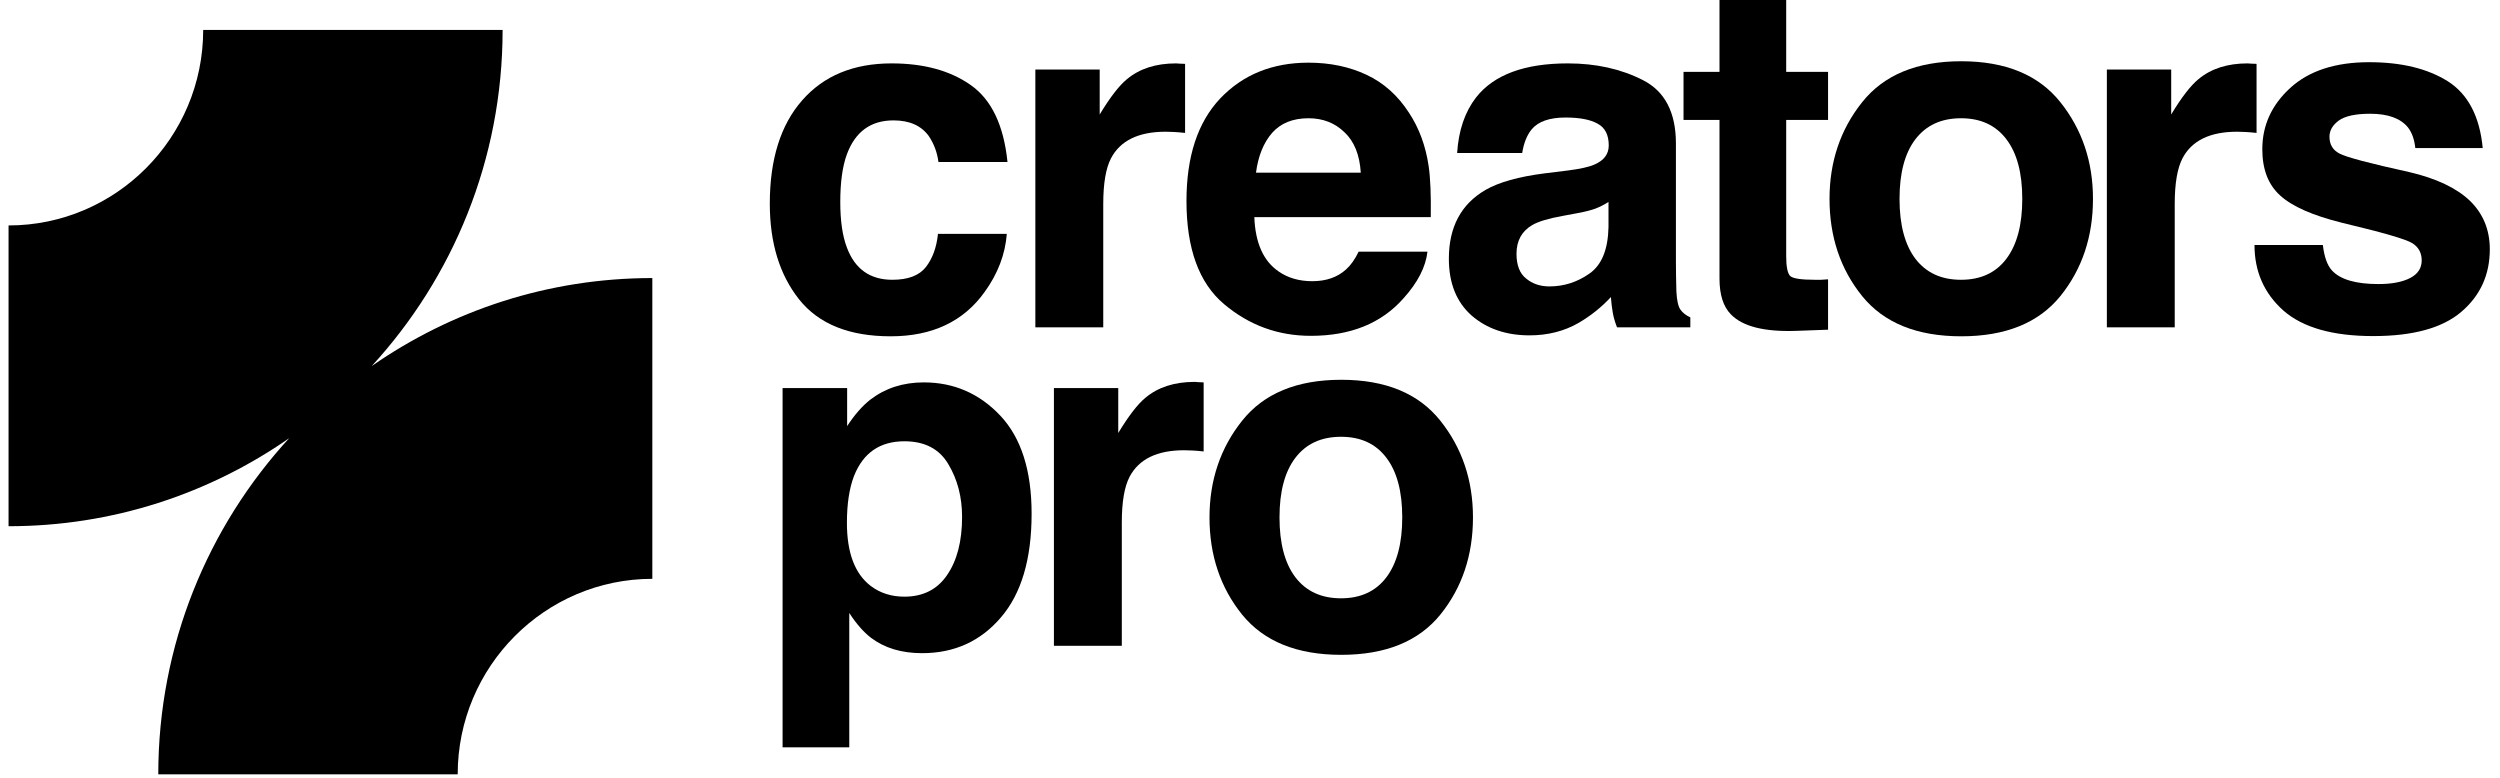
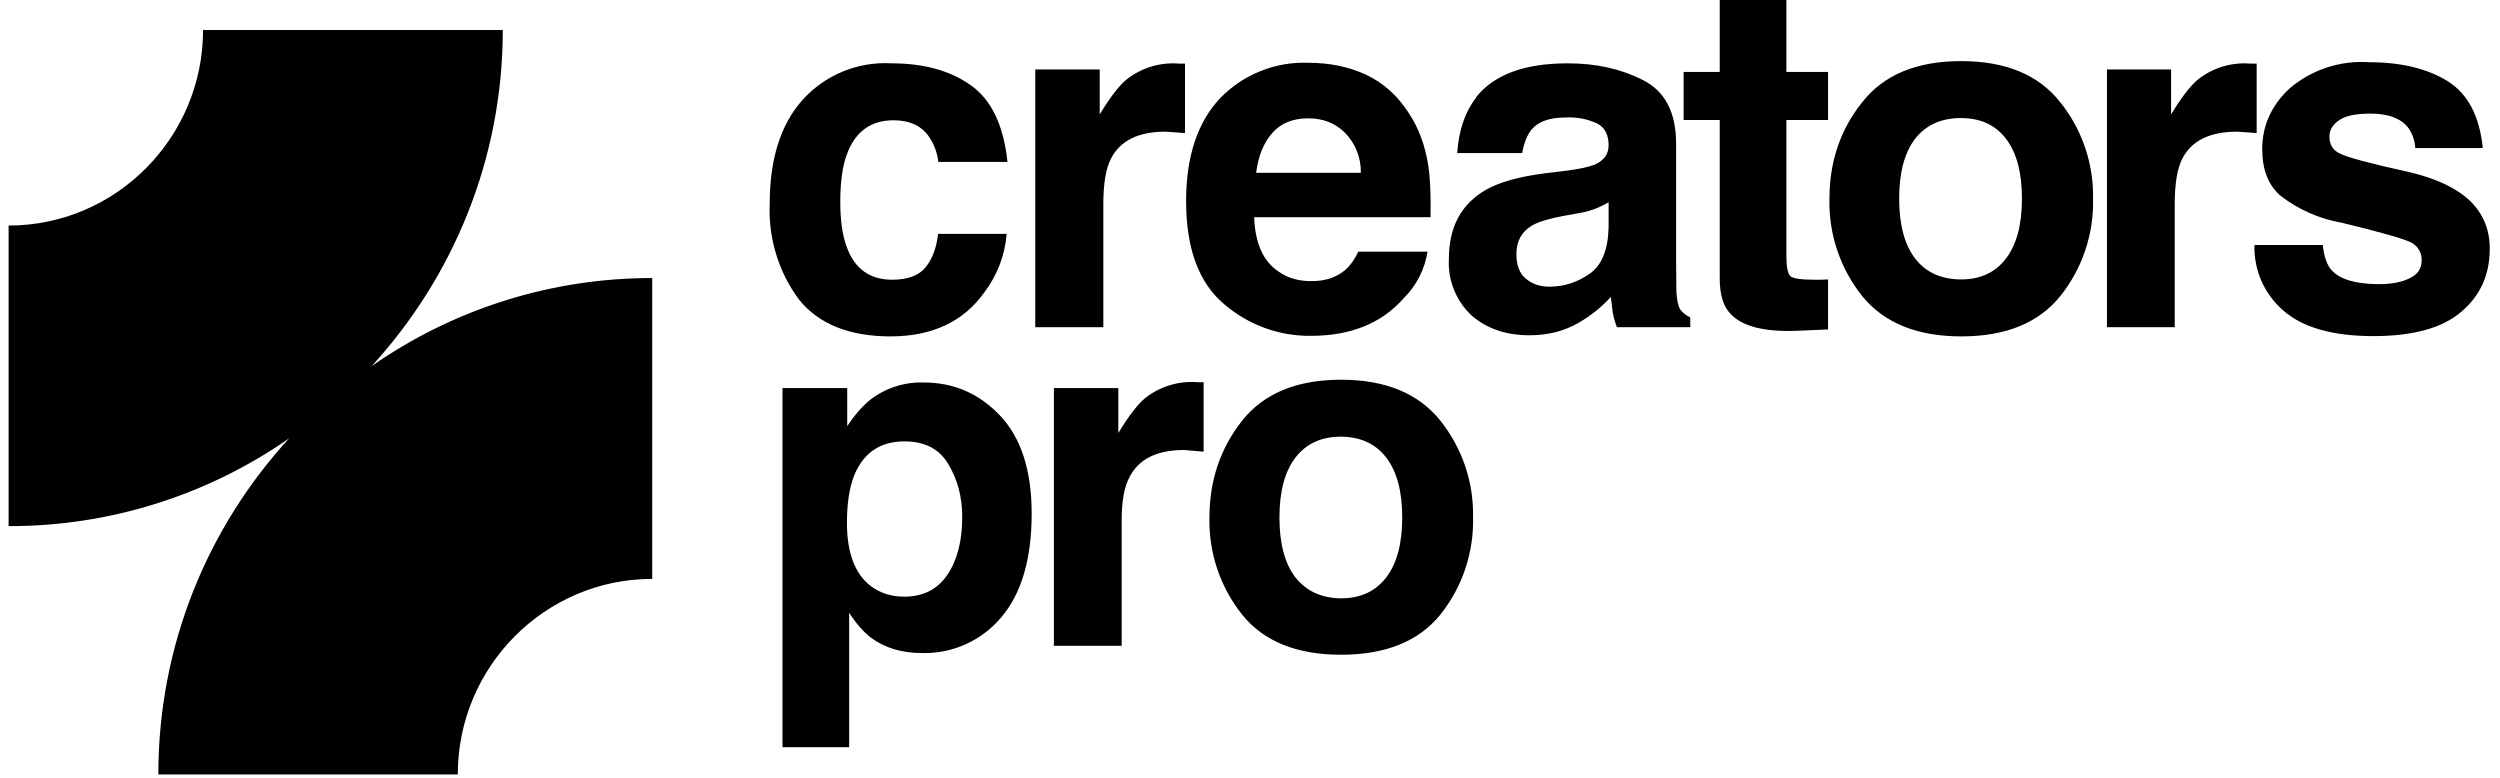
- <svg xmlns="http://www.w3.org/2000/svg" width="90" height="28" viewBox="0 0 90 28" fill="#000">
-   <path d="M18.094 1.077C18.094 5.742 16.305 9.994 13.381 13.179C16.252 11.181 19.735 10.01 23.484 10.01V20.838C19.62 20.838 16.477 23.995 16.477 27.876H5.698C5.698 23.212 7.487 18.96 10.411 15.774C7.54 17.772 4.057 18.944 0.308 18.944V8.116C4.171 8.116 7.315 4.958 7.315 1.077H18.094Z" />
-   <path d="M51.852 15.145C52.635 16.127 53.027 17.288 53.027 18.627C53.027 19.989 52.635 21.156 51.852 22.127C51.069 23.091 49.88 23.574 48.285 23.574C46.69 23.574 45.5 23.091 44.717 22.127C43.934 21.156 43.542 19.989 43.542 18.627C43.542 17.288 43.934 16.127 44.717 15.145C45.5 14.163 46.69 13.672 48.285 13.672C49.88 13.672 51.069 14.163 51.852 15.145ZM48.276 15.724C47.566 15.724 47.019 15.976 46.633 16.482C46.252 16.981 46.062 17.696 46.062 18.627C46.062 19.558 46.252 20.276 46.633 20.781C47.019 21.286 47.566 21.539 48.276 21.539C48.986 21.539 49.531 21.286 49.911 20.781C50.291 20.276 50.481 19.558 50.481 18.627C50.481 17.696 50.291 16.981 49.911 16.482C49.531 15.976 48.986 15.724 48.276 15.724Z" />
-   <path d="M42.632 16.209C41.656 16.209 41.001 16.527 40.666 17.163C40.478 17.52 40.385 18.071 40.385 18.814V23.25H37.941V13.97H40.257V15.588C40.632 14.969 40.958 14.546 41.236 14.319C41.69 13.939 42.281 13.748 43.007 13.748C43.053 13.748 43.089 13.752 43.118 13.757C43.152 13.757 43.223 13.76 43.331 13.766V16.252C43.177 16.235 43.041 16.223 42.922 16.218C42.803 16.212 42.706 16.209 42.632 16.209Z" />
-   <path d="M36.014 14.966C36.764 15.766 37.138 16.942 37.138 18.491C37.138 20.126 36.769 21.372 36.031 22.229C35.299 23.086 34.354 23.514 33.196 23.514C32.458 23.514 31.845 23.33 31.357 22.961C31.09 22.757 30.829 22.459 30.574 22.067V26.903H28.173V13.97H30.497V15.341C30.758 14.938 31.037 14.62 31.331 14.387C31.871 13.973 32.512 13.766 33.256 13.766C34.34 13.766 35.26 14.166 36.014 14.966ZM34.635 18.61C34.635 17.895 34.471 17.262 34.141 16.712C33.818 16.161 33.29 15.886 32.558 15.886C31.678 15.886 31.073 16.303 30.744 17.137C30.574 17.58 30.489 18.142 30.489 18.823C30.489 19.901 30.775 20.659 31.349 21.096C31.689 21.352 32.092 21.48 32.558 21.48C33.233 21.48 33.747 21.218 34.099 20.696C34.456 20.174 34.635 19.479 34.635 18.61Z" />
-   <path d="M88.126 2.929C88.853 3.394 89.27 4.195 89.378 5.33H86.951C86.918 5.018 86.829 4.771 86.688 4.589C86.421 4.26 85.967 4.095 85.325 4.095C84.797 4.095 84.42 4.178 84.193 4.342C83.972 4.507 83.861 4.7 83.861 4.921C83.861 5.199 83.98 5.401 84.218 5.526C84.457 5.656 85.3 5.88 86.747 6.198C87.712 6.425 88.436 6.769 88.918 7.229C89.395 7.694 89.633 8.276 89.633 8.974C89.633 9.894 89.29 10.646 88.603 11.23C87.922 11.809 86.866 12.099 85.436 12.099C83.977 12.099 82.899 11.792 82.201 11.179C81.508 10.56 81.162 9.774 81.162 8.821H83.623C83.674 9.252 83.784 9.559 83.954 9.74C84.255 10.064 84.812 10.226 85.623 10.226C86.1 10.226 86.478 10.155 86.756 10.013C87.039 9.871 87.181 9.658 87.181 9.374C87.181 9.102 87.068 8.895 86.841 8.753C86.614 8.611 85.771 8.367 84.312 8.02C83.262 7.759 82.521 7.433 82.09 7.041C81.659 6.655 81.443 6.099 81.443 5.372C81.443 4.515 81.778 3.78 82.447 3.167C83.123 2.549 84.071 2.239 85.291 2.239C86.449 2.239 87.394 2.469 88.126 2.929Z" />
-   <path d="M80.538 4.742C79.562 4.742 78.906 5.06 78.571 5.696C78.384 6.054 78.29 6.604 78.29 7.348V11.784H75.847V2.503H78.163V4.121C78.537 3.502 78.864 3.079 79.142 2.852C79.596 2.472 80.186 2.282 80.913 2.282C80.958 2.282 80.995 2.285 81.023 2.29C81.058 2.29 81.129 2.293 81.236 2.299V4.785C81.083 4.768 80.947 4.757 80.828 4.751C80.709 4.745 80.612 4.742 80.538 4.742Z" />
-   <path d="M74.173 3.678C74.956 4.66 75.347 5.821 75.347 7.16C75.347 8.523 74.956 9.689 74.173 10.66C73.389 11.625 72.2 12.107 70.605 12.107C69.01 12.107 67.821 11.625 67.038 10.66C66.254 9.689 65.863 8.523 65.863 7.16C65.863 5.821 66.254 4.66 67.038 3.678C67.821 2.696 69.01 2.205 70.605 2.205C72.2 2.205 73.389 2.696 74.173 3.678ZM70.597 4.257C69.887 4.257 69.339 4.51 68.953 5.015C68.573 5.514 68.383 6.229 68.383 7.16C68.383 8.091 68.573 8.809 68.953 9.314C69.339 9.82 69.887 10.072 70.597 10.072C71.306 10.072 71.851 9.82 72.231 9.314C72.612 8.809 72.802 8.091 72.802 7.16C72.802 6.229 72.612 5.514 72.231 5.015C71.851 4.51 71.306 4.257 70.597 4.257Z" />
-   <path d="M65.81 10.055V11.869L64.66 11.911C63.514 11.951 62.73 11.752 62.31 11.315C62.038 11.037 61.902 10.609 61.902 10.03V4.317H60.607V2.588H61.902V0H64.303V2.588H65.81V4.317H64.303V9.221C64.303 9.601 64.351 9.84 64.447 9.936C64.544 10.027 64.839 10.072 65.333 10.072C65.407 10.072 65.483 10.072 65.563 10.072C65.648 10.067 65.73 10.061 65.81 10.055Z" />
-   <path d="M53.138 3.508C53.78 2.69 54.881 2.282 56.442 2.282C57.458 2.282 58.36 2.483 59.149 2.886C59.938 3.289 60.333 4.05 60.333 5.168V9.425C60.333 9.72 60.339 10.078 60.35 10.498C60.367 10.816 60.415 11.031 60.495 11.145C60.574 11.259 60.693 11.352 60.852 11.426V11.784H58.213C58.139 11.596 58.088 11.42 58.06 11.256C58.031 11.091 58.008 10.904 57.992 10.694C57.657 11.057 57.271 11.366 56.834 11.622C56.311 11.923 55.721 12.073 55.063 12.073C54.223 12.073 53.527 11.835 52.977 11.358C52.432 10.875 52.159 10.194 52.159 9.314C52.159 8.174 52.599 7.348 53.479 6.837C53.962 6.559 54.671 6.36 55.608 6.241L56.433 6.139C56.882 6.082 57.203 6.011 57.395 5.926C57.742 5.778 57.915 5.548 57.915 5.236C57.915 4.856 57.782 4.595 57.515 4.453C57.254 4.305 56.868 4.231 56.357 4.231C55.783 4.231 55.378 4.373 55.139 4.657C54.969 4.867 54.855 5.151 54.799 5.509H52.457C52.508 4.697 52.735 4.03 53.138 3.508ZM54.944 10.03C55.17 10.217 55.449 10.311 55.778 10.311C56.3 10.311 56.78 10.157 57.217 9.851C57.66 9.544 57.889 8.985 57.906 8.174V7.271C57.753 7.368 57.597 7.447 57.438 7.509C57.285 7.566 57.072 7.62 56.8 7.671L56.255 7.773C55.744 7.864 55.378 7.975 55.156 8.105C54.782 8.327 54.594 8.67 54.594 9.136C54.594 9.55 54.711 9.848 54.944 10.03Z" />
-   <path d="M51.389 9.059C51.326 9.61 51.04 10.169 50.529 10.736C49.734 11.639 48.622 12.09 47.191 12.09C46.011 12.09 44.969 11.71 44.067 10.949C43.164 10.189 42.713 8.951 42.713 7.237C42.713 5.631 43.119 4.399 43.93 3.542C44.748 2.685 45.806 2.256 47.106 2.256C47.878 2.256 48.574 2.401 49.192 2.691C49.811 2.98 50.322 3.437 50.725 4.061C51.088 4.612 51.324 5.251 51.431 5.977C51.494 6.403 51.519 7.016 51.508 7.816H45.156C45.191 8.747 45.483 9.4 46.033 9.774C46.368 10.007 46.771 10.123 47.242 10.123C47.742 10.123 48.148 9.982 48.46 9.698C48.63 9.545 48.781 9.332 48.911 9.059H51.389ZM48.988 6.215C48.948 5.574 48.752 5.089 48.4 4.76C48.054 4.425 47.623 4.257 47.106 4.257C46.544 4.257 46.107 4.433 45.795 4.785C45.489 5.137 45.295 5.614 45.216 6.215H48.988Z" />
-   <path d="M41.965 4.742C40.988 4.742 40.333 5.06 39.998 5.696C39.81 6.054 39.717 6.604 39.717 7.348V11.784H37.273V2.503H39.589V4.121C39.964 3.502 40.29 3.079 40.568 2.852C41.022 2.472 41.613 2.282 42.339 2.282C42.385 2.282 42.422 2.285 42.45 2.29C42.484 2.29 42.555 2.293 42.663 2.299V4.785C42.51 4.768 42.373 4.757 42.254 4.751C42.135 4.745 42.038 4.742 41.965 4.742Z" />
-   <path d="M36.27 5.832H33.784C33.739 5.486 33.622 5.174 33.435 4.896C33.162 4.521 32.739 4.334 32.166 4.334C31.349 4.334 30.79 4.74 30.489 5.551C30.33 5.983 30.25 6.556 30.25 7.271C30.25 7.952 30.33 8.5 30.489 8.914C30.778 9.686 31.323 10.072 32.124 10.072C32.691 10.072 33.094 9.919 33.333 9.612C33.571 9.306 33.716 8.909 33.767 8.42H36.245C36.188 9.158 35.921 9.857 35.444 10.515C34.684 11.576 33.557 12.107 32.064 12.107C30.571 12.107 29.473 11.664 28.769 10.779C28.065 9.893 27.713 8.744 27.713 7.331C27.713 5.736 28.102 4.495 28.88 3.61C29.657 2.724 30.73 2.282 32.098 2.282C33.262 2.282 34.212 2.543 34.95 3.065C35.694 3.587 36.134 4.51 36.27 5.832Z" />
+ <svg xmlns="http://www.w3.org/2000/svg" width="90" height="28" viewBox="0 0 90 28">
+   <path d="M18.1 1.08c0 4.66-1.8 8.91-4.72 12.1a17.6 17.6 0 0 1 10.1-3.17v10.83c-3.86 0-7 3.16-7 7.04H5.7c0-4.67 1.79-8.92 4.71-12.1a17.6 17.6 0 0 1-10.1 3.16V8.12c3.86 0 7-3.16 7-7.04zm33.75 14.06a5.4 5.4 0 0 1 1.18 3.49 5.4 5.4 0 0 1-1.18 3.5q-1.17 1.44-3.57 1.44t-3.56-1.44a5.4 5.4 0 0 1-1.18-3.5q0-2 1.18-3.49 1.17-1.47 3.56-1.47t3.57 1.47m-3.57.58q-1.07 0-1.65.76-.57.75-.57 2.15t.57 2.15q.59.75 1.65.76 1.05 0 1.63-.76.57-.75.57-2.15t-.57-2.15-1.63-.76m-5.65.48q-1.46 0-1.96.96-.3.54-.29 1.65v4.44h-2.44v-9.28h2.32v1.62q.56-.93.98-1.27a2.7 2.7 0 0 1 1.88-.56h.21v2.5zm-6.62-1.23q1.13 1.2 1.13 3.52 0 2.45-1.1 3.74a3.6 3.6 0 0 1-2.84 1.28q-1.1 0-1.84-.55-.4-.3-.79-.9v4.84h-2.4V13.97h2.33v1.37q.4-.6.83-.95a3 3 0 0 1 1.93-.62q1.62 0 2.75 1.2m-1.37 3.64q0-1.07-.5-1.9-.48-.82-1.58-.82-1.32 0-1.82 1.25-.25.66-.25 1.68 0 1.62.86 2.28.51.38 1.2.38 1.02 0 1.55-.78.54-.79.54-2.09M88.13 2.93q1.08.69 1.25 2.4h-2.43a1.4 1.4 0 0 0-.26-.74q-.4-.5-1.36-.5-.8 0-1.14.25t-.33.58q0 .42.36.6.36.2 2.53.68 1.44.34 2.17 1.03.72.7.71 1.74 0 1.39-1.03 2.26-1.02.87-3.16.87-2.19 0-3.24-.92a3 3 0 0 1-1.04-2.36h2.46q.07.65.33.92.45.48 1.67.49.72 0 1.14-.22.42-.2.42-.64a.7.7 0 0 0-.34-.62q-.34-.2-2.53-.73a5 5 0 0 1-2.22-.98q-.65-.57-.65-1.67 0-1.28 1-2.2a4 4 0 0 1 2.85-.93q1.73 0 2.84.69m-7.59 1.81q-1.47 0-1.97.96-.28.53-.28 1.65v4.43h-2.44V2.5h2.31v1.62q.56-.93.98-1.27a2.7 2.7 0 0 1 1.88-.56h.22v2.5zm-6.37-1.06a5.4 5.4 0 0 1 1.18 3.48 5.4 5.4 0 0 1-1.18 3.5q-1.17 1.45-3.56 1.45t-3.57-1.45a5.4 5.4 0 0 1-1.18-3.5q0-2.01 1.18-3.48Q68.2 2.2 70.6 2.2t3.56 1.47m-3.57.58q-1.06 0-1.65.75-.57.75-.57 2.15t.57 2.15 1.65.76q1.06 0 1.63-.76.57-.75.57-2.15T72.22 5t-1.63-.75m-4.78 5.81v1.8l-1.15.05q-1.72.06-2.35-.6-.4-.4-.4-1.28V4.32h-1.3V2.59h1.3V0h2.4v2.59h1.5v1.73h-1.5v4.9q0 .57.14.72.15.13.88.13h.23zM53.14 3.5q.96-1.22 3.3-1.22 1.53 0 2.7.6 1.2.6 1.2 2.29v4.26l.01 1.07q.03.48.14.64t.36.29v.35h-2.64a3 3 0 0 1-.15-.52l-.07-.57q-.5.55-1.16.93-.77.45-1.77.45-1.26 0-2.08-.71a2.6 2.6 0 0 1-.82-2.05q0-1.7 1.32-2.47.73-.42 2.13-.6l.82-.1q.67-.09.97-.21.51-.22.51-.7 0-.56-.4-.78a2.4 2.4 0 0 0-1.15-.22q-.86 0-1.22.43-.25.31-.34.85h-2.34q.08-1.22.68-2m1.8 6.53q.34.28.84.28.78 0 1.44-.46.66-.45.69-1.68v-.9a3 3 0 0 1-1.11.4l-.55.1q-.75.14-1.1.34-.56.33-.56 1.03 0 .61.35.89m-3.55-.98a3 3 0 0 1-.86 1.68q-1.19 1.35-3.34 1.35a4.7 4.7 0 0 1-3.12-1.14Q42.7 9.8 42.7 7.24q0-2.4 1.22-3.7a4.2 4.2 0 0 1 3.18-1.28q1.15 0 2.08.43.93.44 1.53 1.37.55.83.71 1.92.1.63.08 1.84h-6.35q.05 1.4.87 1.95.5.36 1.21.35.74 0 1.22-.42.26-.24.45-.64zm-2.4-2.84a2 2 0 0 0-.59-1.46q-.52-.5-1.3-.5-.84 0-1.3.53-.46.52-.58 1.43zm-7.03-1.48q-1.46 0-1.96.96-.28.53-.28 1.65v4.43h-2.45V2.5h2.32v1.62q.56-.93.98-1.27a2.7 2.7 0 0 1 1.88-.56h.21v2.5zm-5.69 1.09h-2.49a2 2 0 0 0-.35-.93q-.41-.57-1.26-.57-1.23 0-1.68 1.22-.24.64-.24 1.72 0 1.02.24 1.64.43 1.16 1.63 1.16.85 0 1.21-.46.36-.45.44-1.19h2.47a4 4 0 0 1-.8 2.1q-1.13 1.59-3.38 1.59-2.23 0-3.3-1.33a5.4 5.4 0 0 1-1.05-3.45q0-2.4 1.17-3.72a4 4 0 0 1 3.22-1.33q1.74 0 2.85.79 1.11.78 1.32 2.76" />
</svg>
